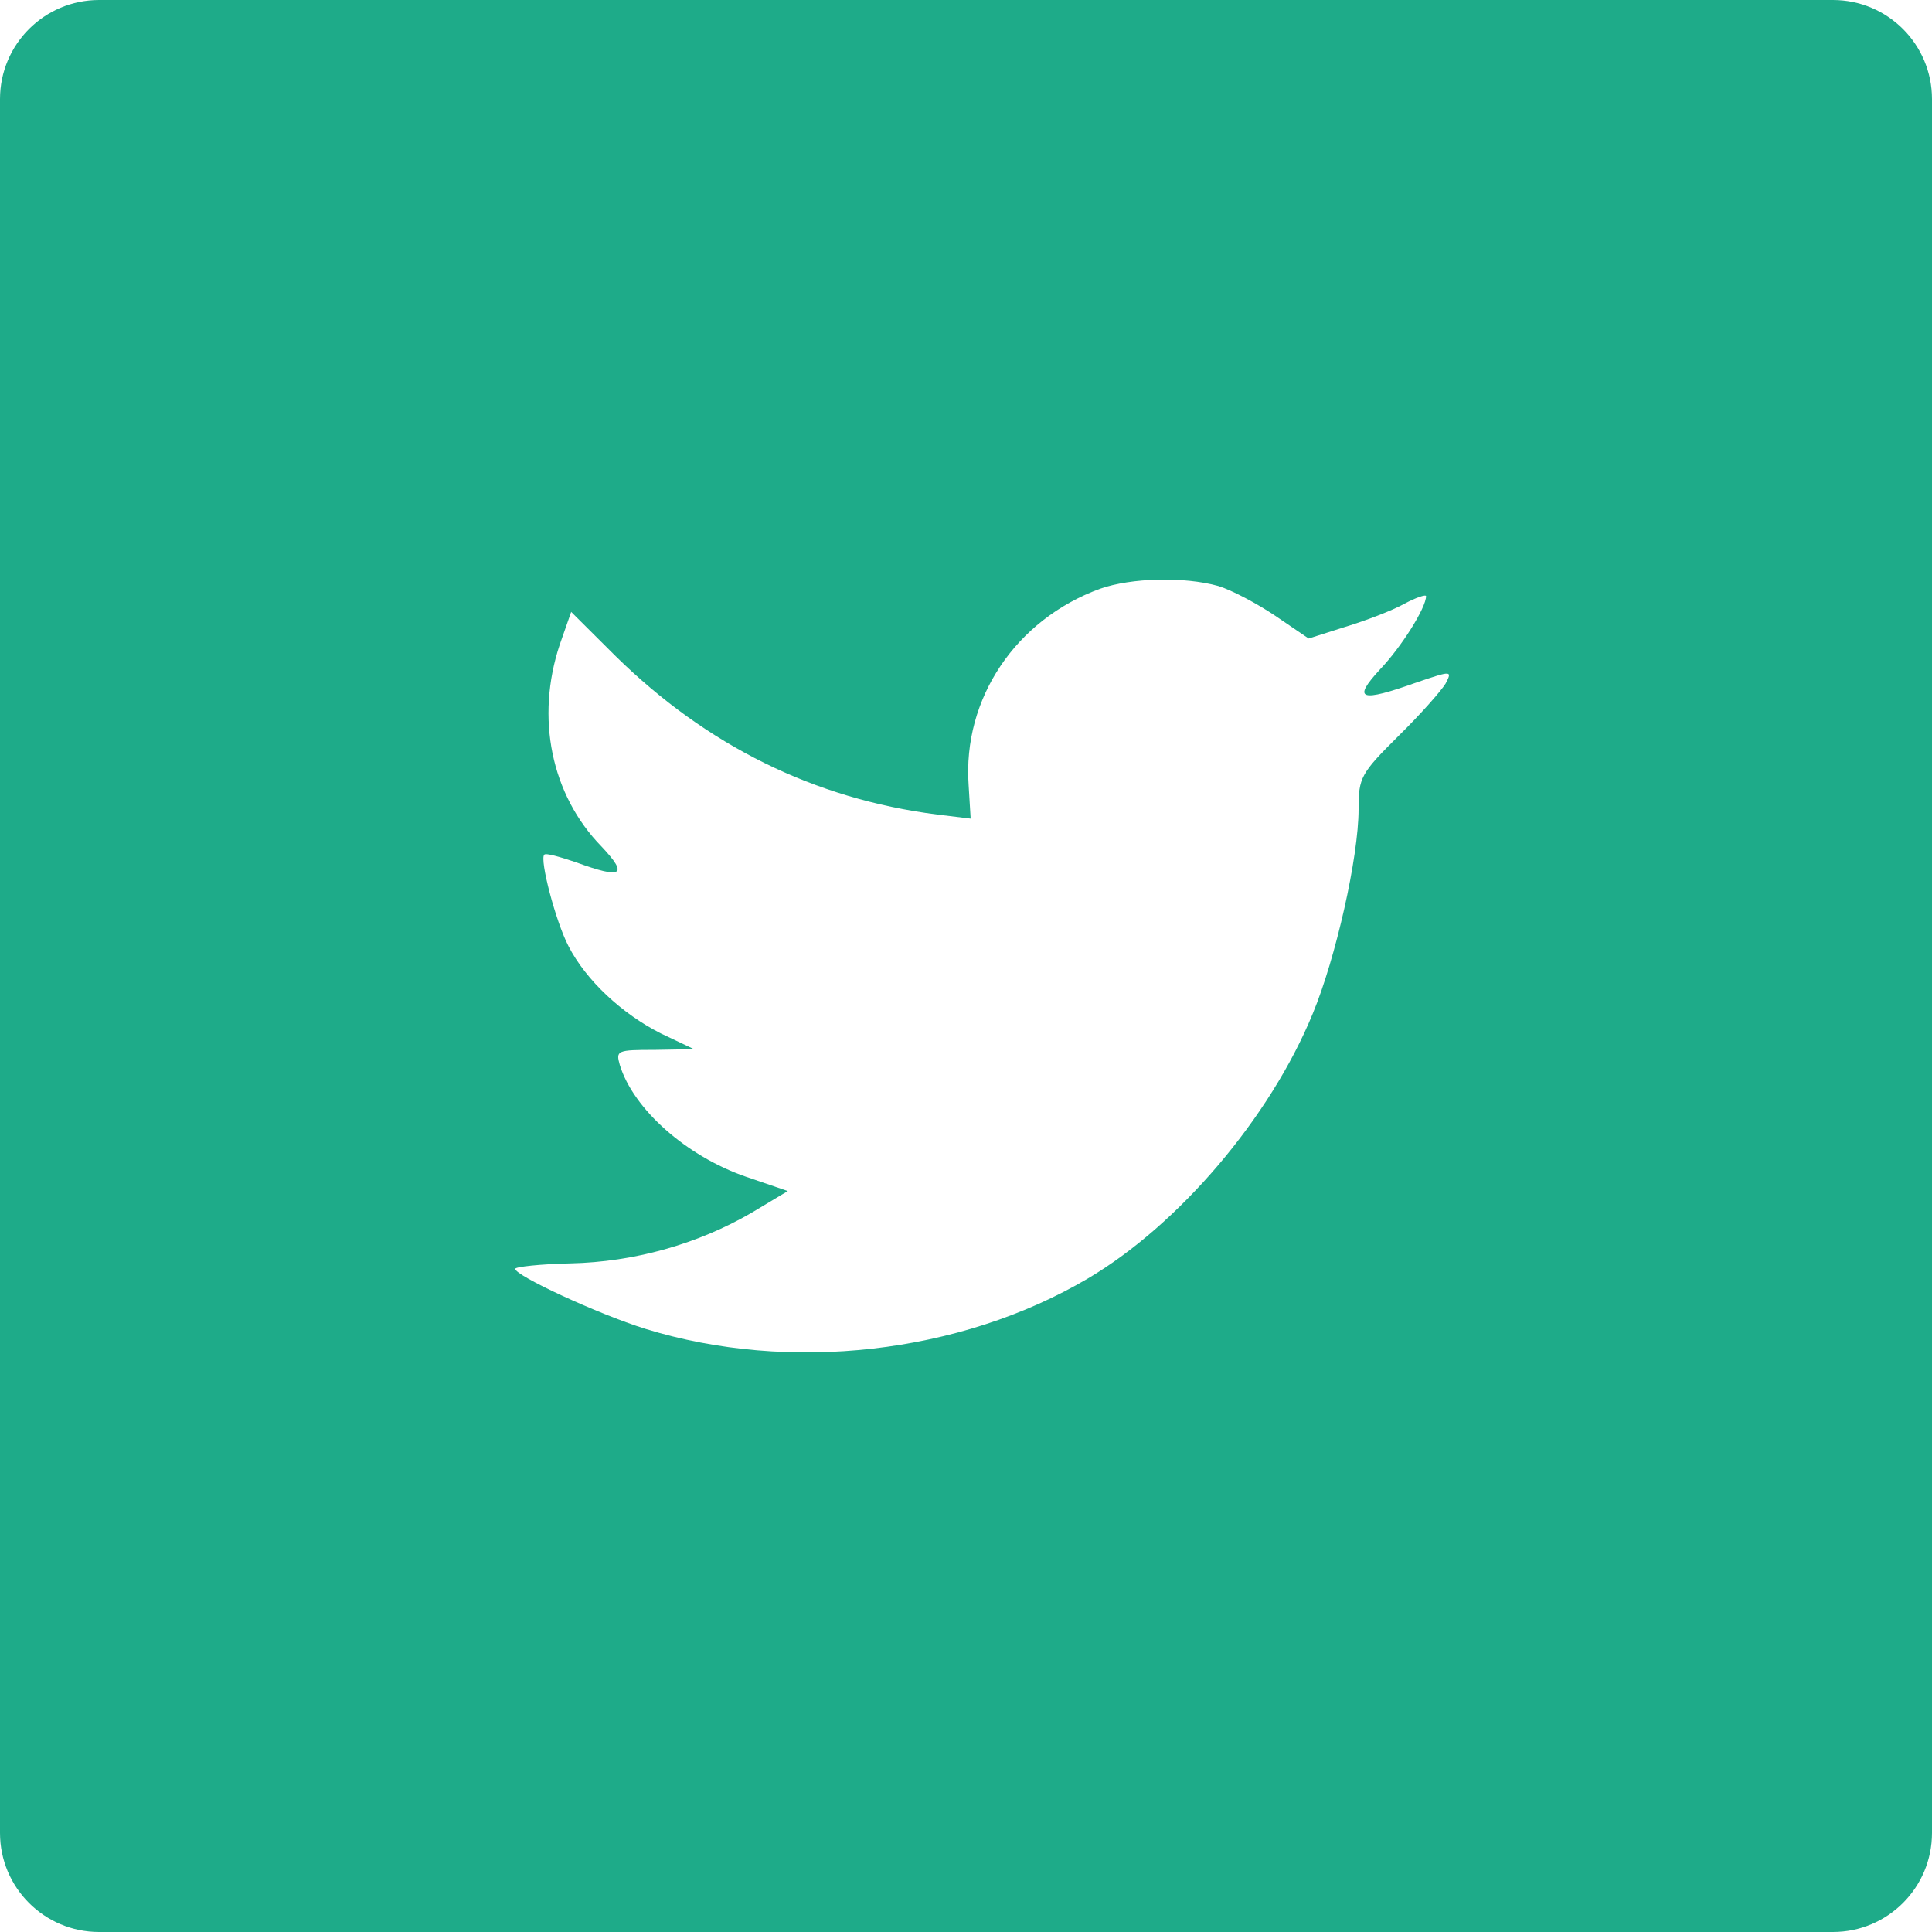
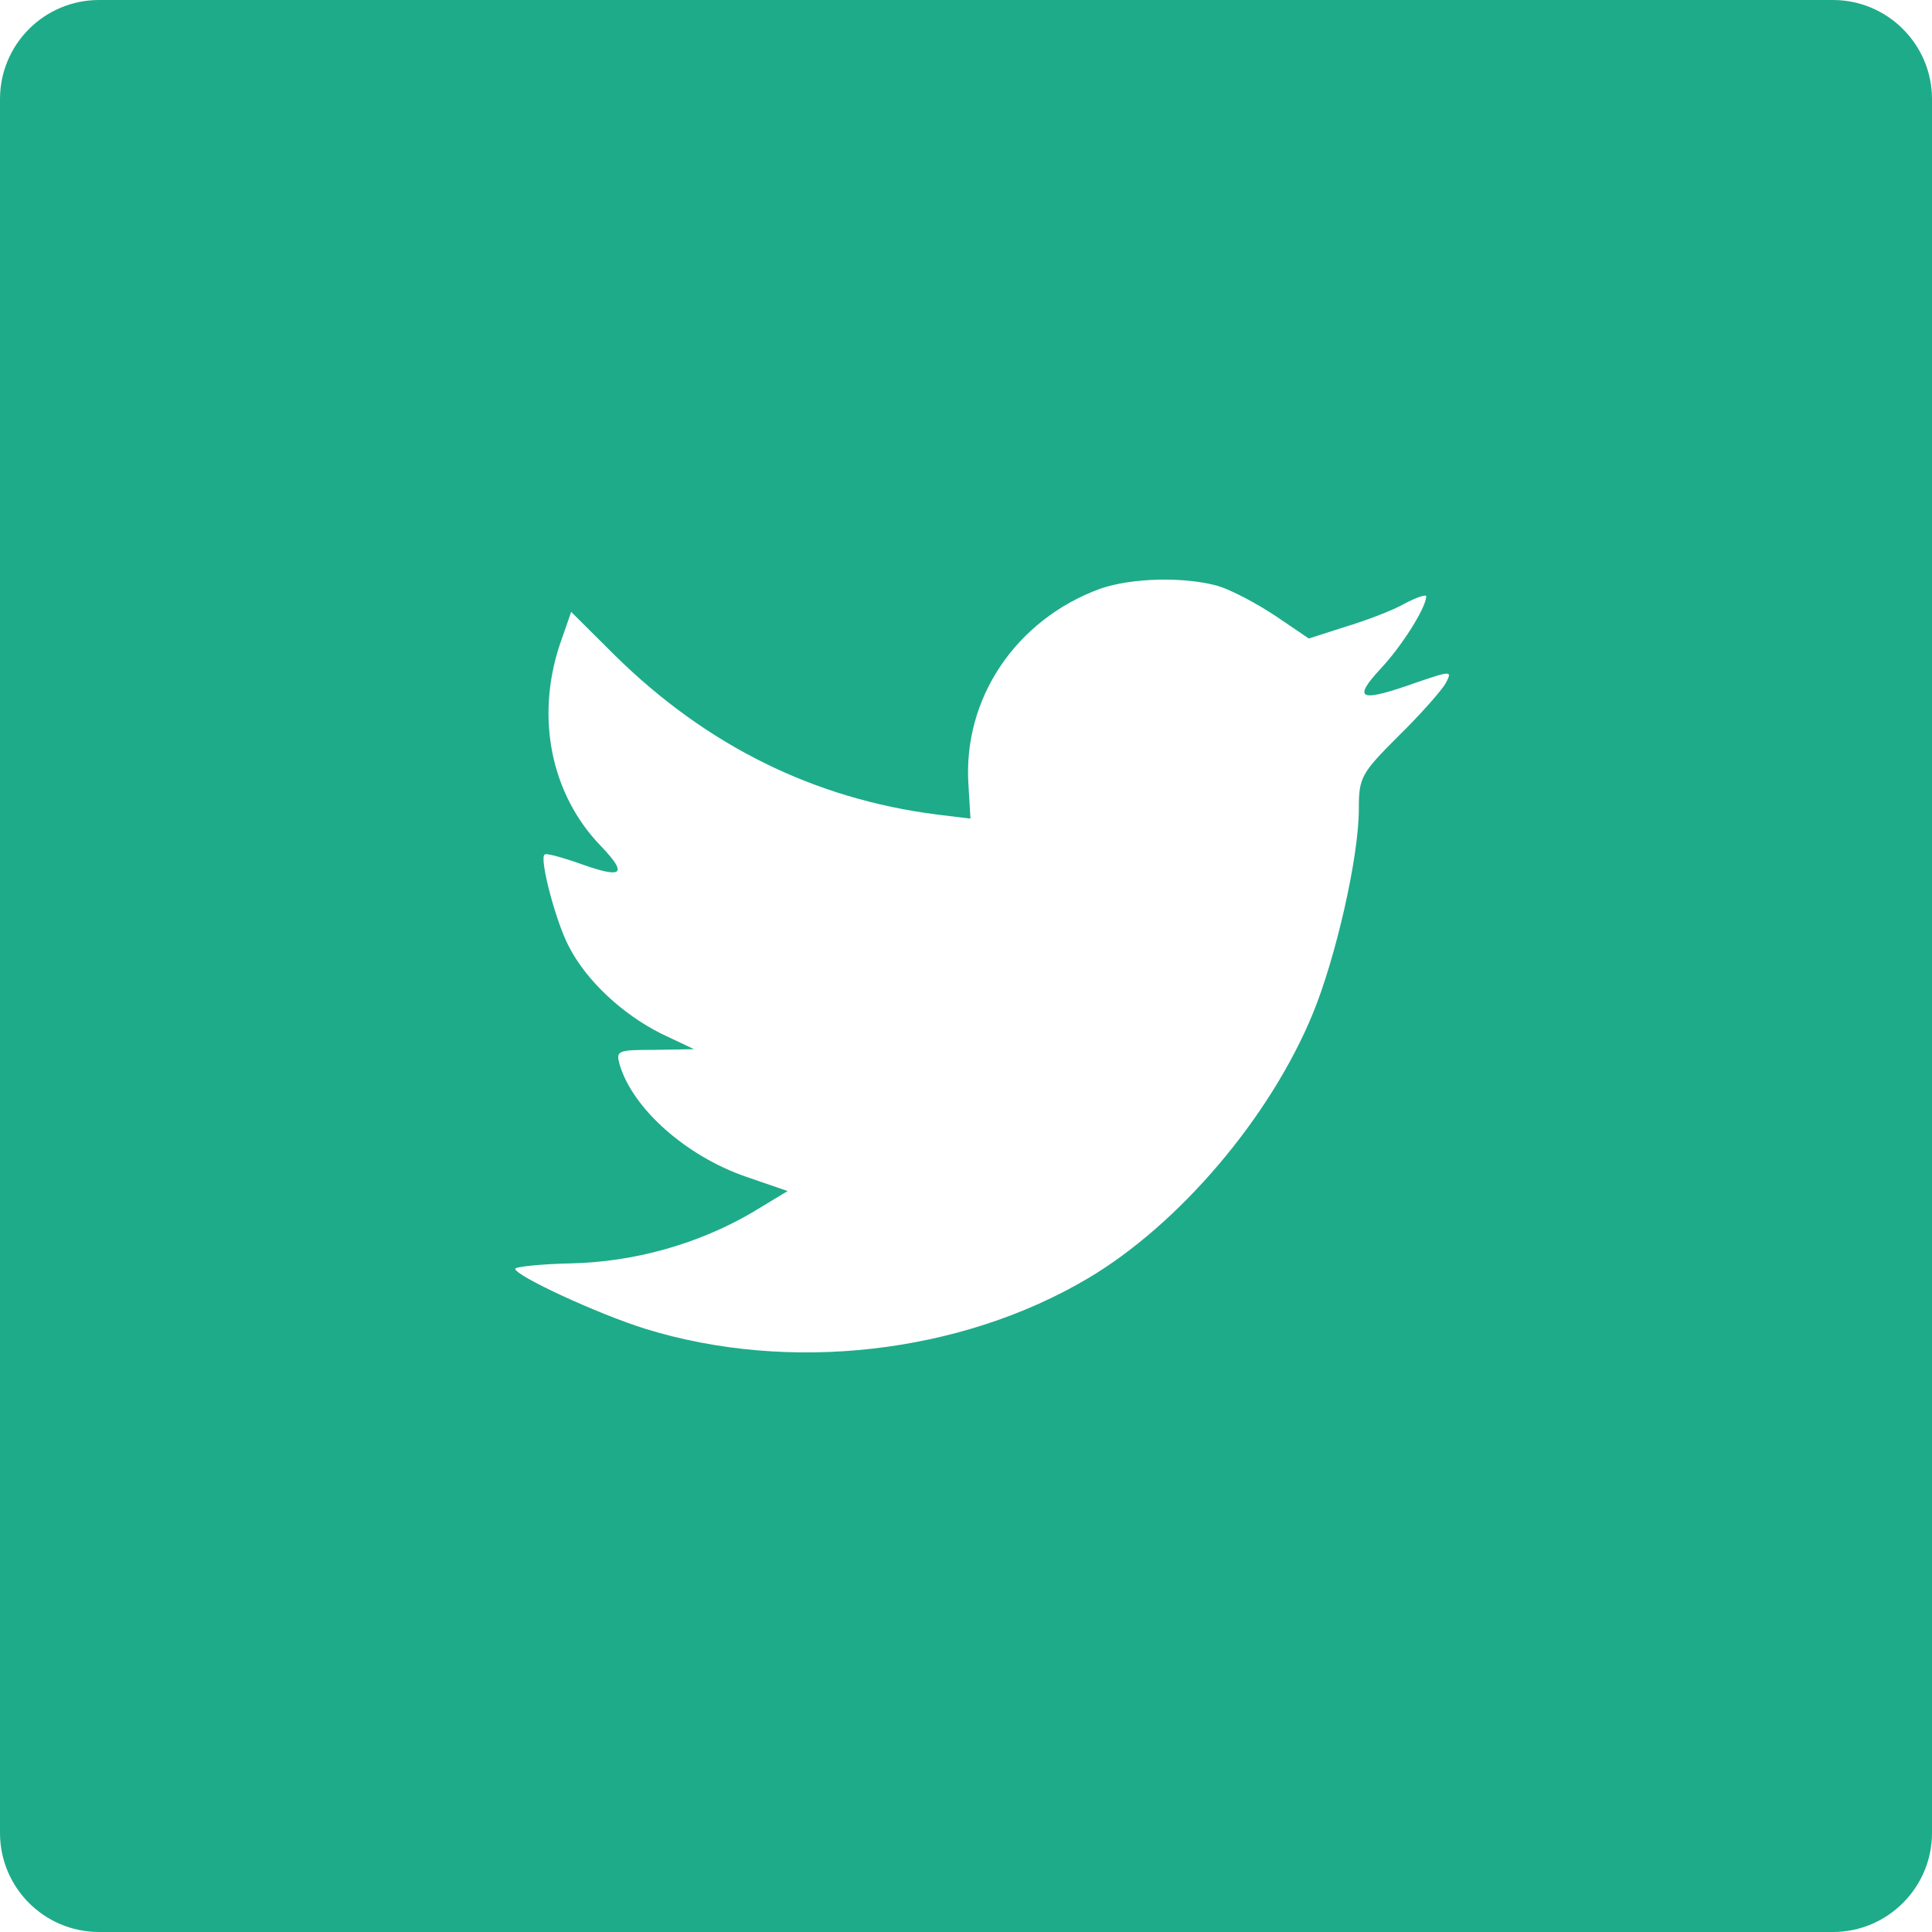
- <svg xmlns="http://www.w3.org/2000/svg" width="39" height="39" viewBox="0 0 39 39">
-   <path fill="#1EAB89" fill-rule="evenodd" d="M100,0 L135,0 C136.105,-2.02906125e-16 137,0.895 137,2 L137,37 C137,38.105 136.105,39 135,39 L100,39 C98.895,39 98,38.105 98,37 L98,2 C98,0.895 98.895,2.02906125e-16 100,0 Z M120.209,11.884 C118.506,12.504 117.43,14.101 117.553,15.85 L117.594,16.525 L116.913,16.442 C114.434,16.125 112.268,15.051 110.429,13.247 L109.53,12.352 L109.299,13.013 C108.809,14.487 109.122,16.043 110.143,17.089 C110.688,17.668 110.566,17.75 109.626,17.406 C109.299,17.296 109.013,17.213 108.986,17.254 C108.89,17.351 109.217,18.604 109.476,19.1 C109.83,19.788 110.552,20.463 111.342,20.862 L112.009,21.179 L111.219,21.193 C110.457,21.193 110.429,21.206 110.511,21.496 C110.784,22.391 111.86,23.341 113.058,23.754 L113.903,24.043 L113.167,24.484 C112.077,25.117 110.797,25.475 109.517,25.503 C108.904,25.517 108.4,25.572 108.4,25.613 C108.4,25.751 110.062,26.522 111.029,26.825 C113.93,27.72 117.376,27.334 119.964,25.806 C121.802,24.718 123.641,22.556 124.499,20.463 C124.962,19.347 125.425,17.309 125.425,16.332 C125.425,15.698 125.466,15.616 126.229,14.858 C126.678,14.418 127.1,13.936 127.182,13.798 C127.318,13.536 127.305,13.536 126.61,13.771 C125.452,14.184 125.289,14.129 125.861,13.509 C126.283,13.068 126.787,12.27 126.787,12.035 C126.787,11.994 126.583,12.063 126.351,12.187 C126.106,12.325 125.561,12.531 125.153,12.655 L124.417,12.889 L123.75,12.435 C123.382,12.187 122.865,11.912 122.592,11.829 C121.898,11.636 120.835,11.664 120.209,11.884 Z" transform="translate(-98)" />
+ <svg xmlns="http://www.w3.org/2000/svg" width="39" viewBox="0 0 39 39" height="39">
+   <path fill-rule="evenodd" d="m100 0h35c1.1-2.0291e-16 2 0.895 2 2v35c0 1.105-0.9 2-2 2h-35c-1.105 0-2-0.895-2-2v-35c0-1.105 0.895-2 2-2zm20.21 11.884c-1.7 0.62-2.78 2.217-2.66 3.966l0.04 0.675-0.68-0.083c-2.48-0.317-4.64-1.391-6.48-3.195l-0.9-0.895-0.23 0.661c-0.49 1.474-0.18 3.03 0.84 4.076 0.55 0.579 0.43 0.661-0.51 0.317-0.33-0.11-0.62-0.193-0.64-0.152-0.1 0.097 0.23 1.35 0.49 1.846 0.35 0.688 1.07 1.363 1.86 1.762l0.67 0.317-0.79 0.014c-0.76 0-0.79 0.013-0.71 0.303 0.27 0.895 1.35 1.845 2.55 2.258l0.84 0.289-0.73 0.441c-1.09 0.633-2.37 0.991-3.65 1.019-0.62 0.014-1.12 0.069-1.12 0.11 0 0.138 1.66 0.909 2.63 1.212 2.9 0.895 6.35 0.509 8.93-1.019 1.84-1.088 3.68-3.25 4.54-5.343 0.46-1.116 0.93-3.154 0.93-4.131 0-0.634 0.04-0.716 0.8-1.474 0.45-0.44 0.87-0.922 0.95-1.06 0.14-0.262 0.12-0.262-0.57-0.027-1.16 0.413-1.32 0.358-0.75-0.262 0.42-0.441 0.93-1.239 0.93-1.474 0-0.041-0.21 0.028-0.44 0.152-0.24 0.138-0.79 0.344-1.2 0.468l-0.73 0.234-0.67-0.454c-0.37-0.248-0.89-0.523-1.16-0.606-0.69-0.193-1.75-0.165-2.38 0.055z" transform="translate(-98)" fill="#1EAB89" />
</svg>
